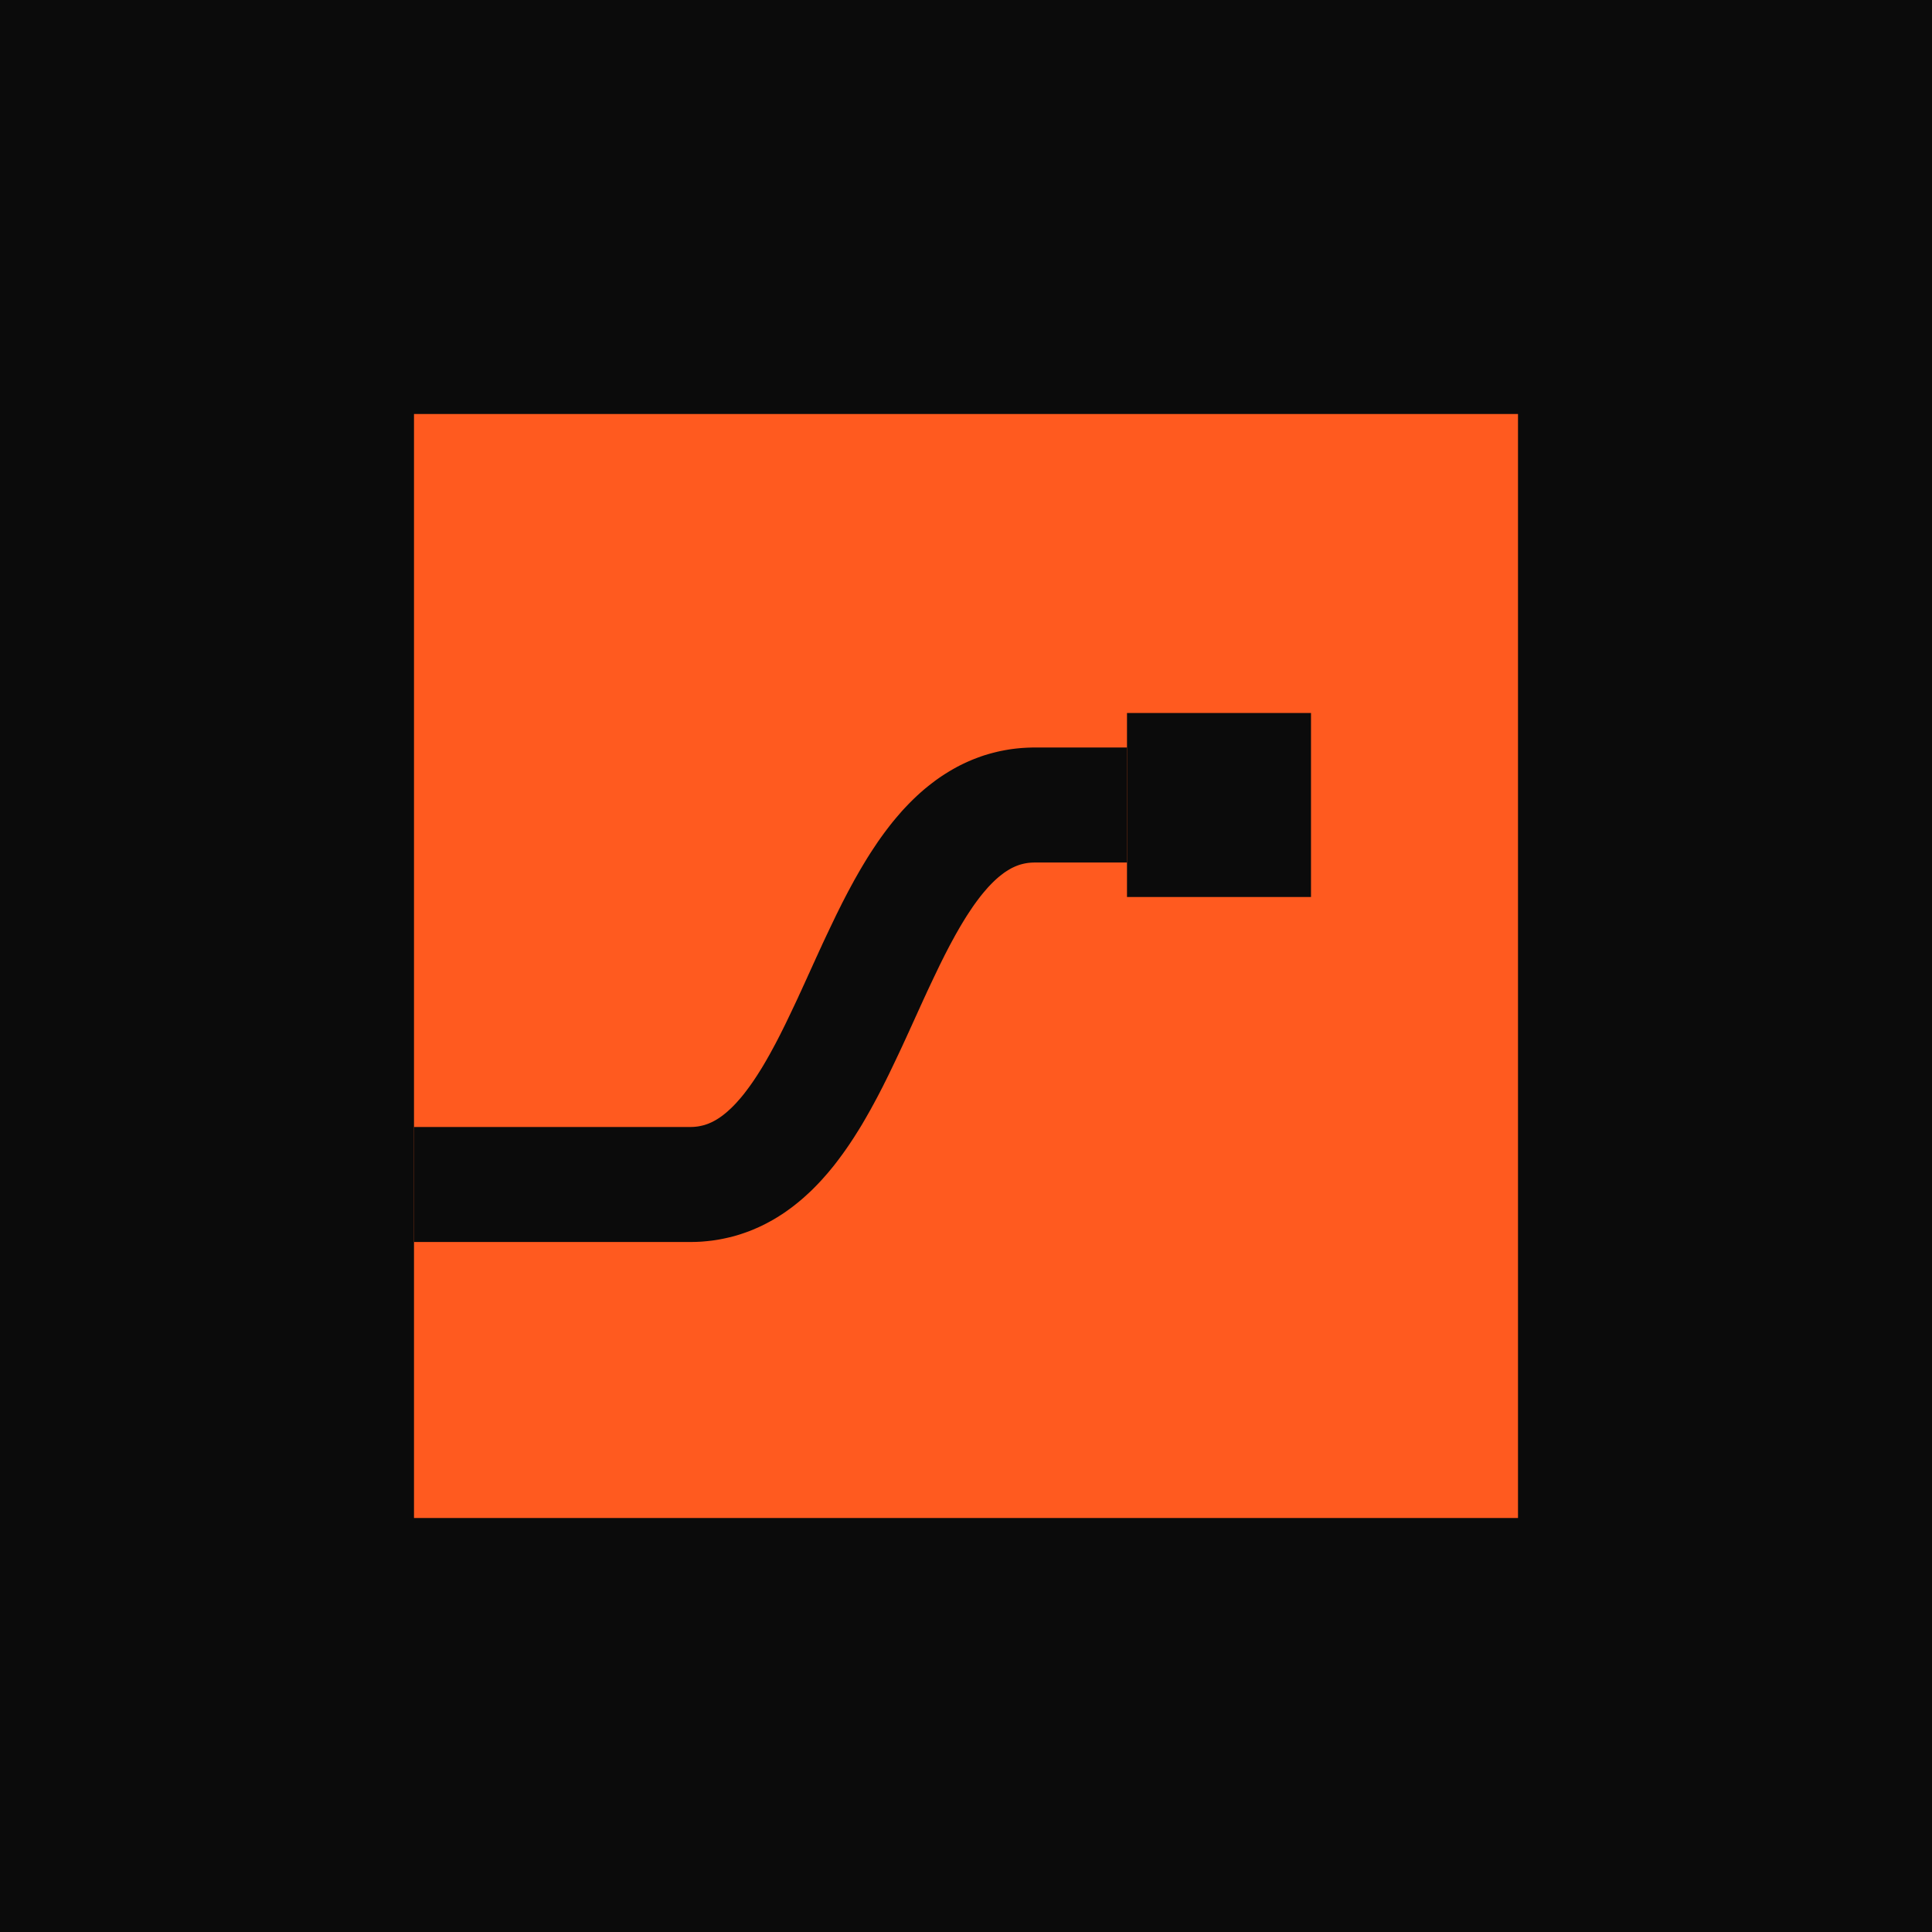
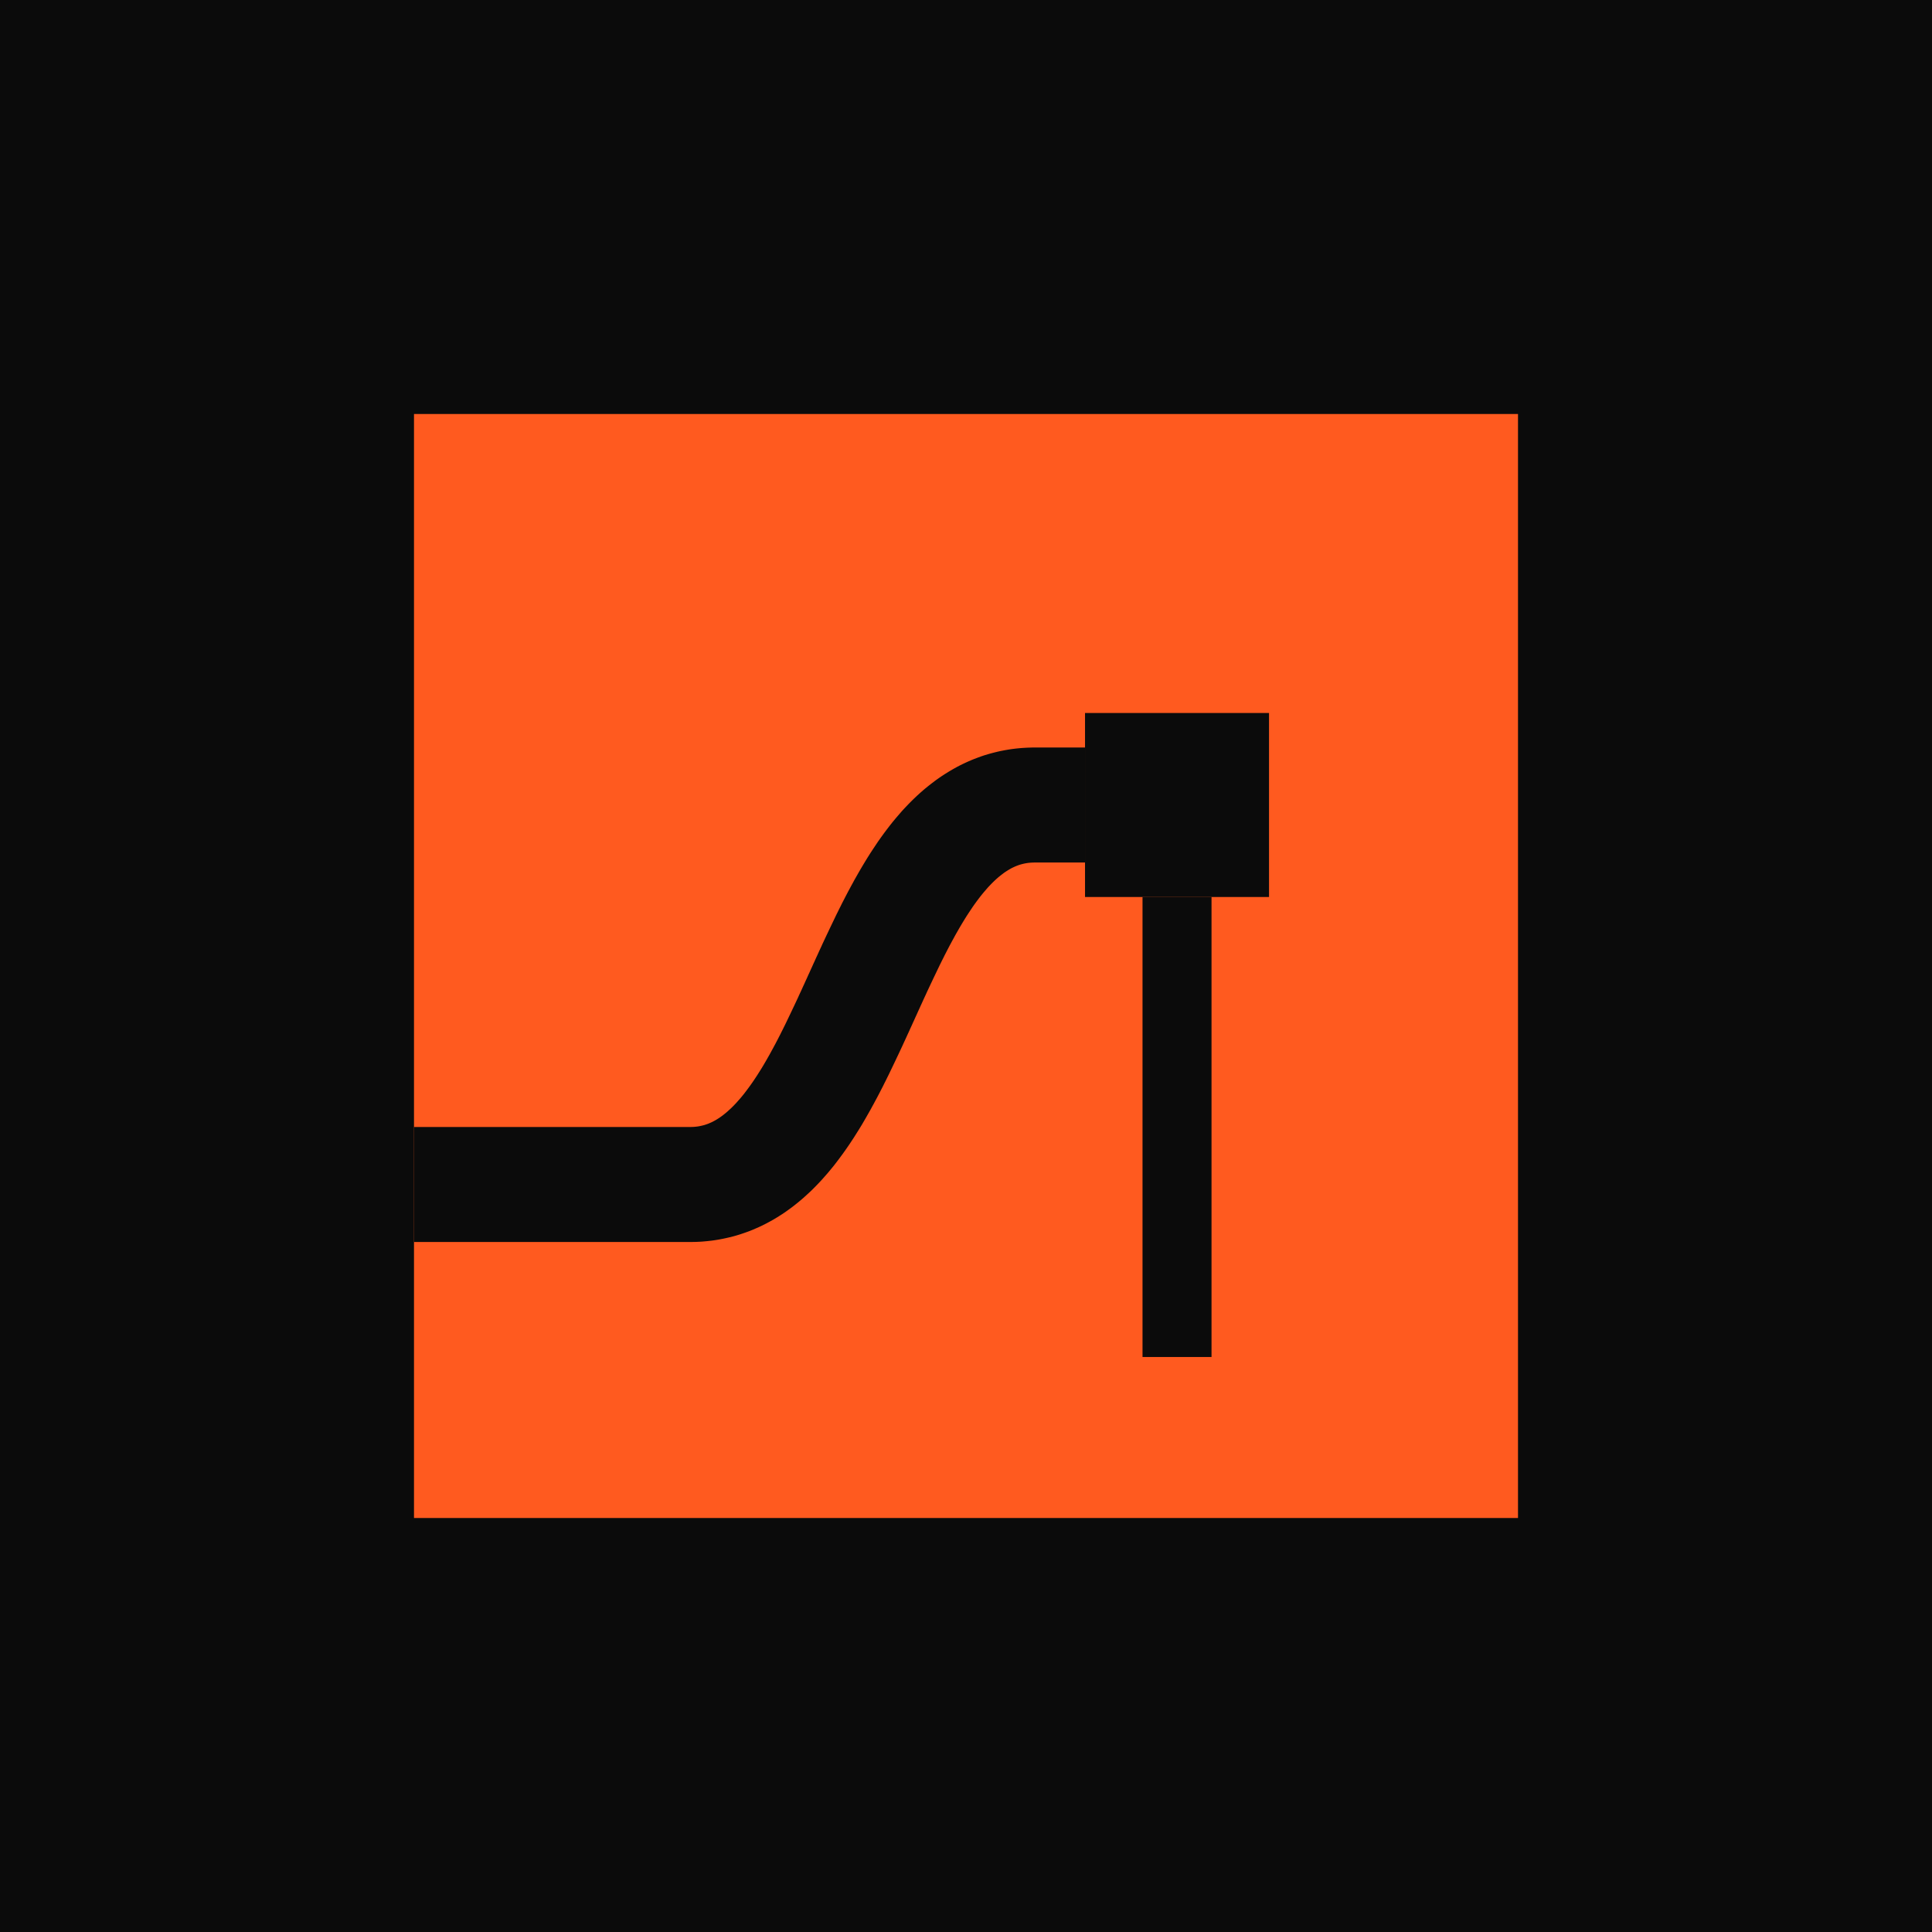
<svg xmlns="http://www.w3.org/2000/svg" viewBox="-40 -40 336 336">
  <rect x="-40.0" y="-40.0" width="336.0" height="336.0" fill="#0B0B0B" />
  <rect x="32" y="32" width="192.00" height="192" fill="#FF5A1F" />
-   <path d="M32.00 166.00L80.00 166.00L80.67 165.99L81.33 165.96L81.98 165.90L82.62 165.83L83.25 165.73L83.87 165.61L84.49 165.47L85.09 165.32L85.68 165.14L86.27 164.94L86.85 164.73L87.41 164.49L87.98 164.24L88.53 163.97L89.07 163.68L89.61 163.38L90.14 163.05L90.66 162.72L91.17 162.36L91.68 161.99L92.18 161.60L92.67 161.20L93.15 160.79L93.63 160.35L94.11 159.91L94.57 159.45L95.03 158.98L95.49 158.49L95.93 157.99L96.38 157.48L96.81 156.96L97.25 156.42L97.67 155.87L98.09 155.31L98.51 154.74L98.92 154.16L99.33 153.57L99.73 152.97L100.13 152.36L100.52 151.74L100.91 151.12L101.30 150.48L101.68 149.83L101.93 149.40L102.18 148.96L102.43 148.52L102.68 148.08L102.92 147.63L103.17 147.18L103.41 146.73L103.66 146.27L103.90 145.81L104.14 145.35L104.38 144.88L104.62 144.42L104.85 143.95L105.09 143.48L105.32 143.01L105.56 142.53L105.79 142.05L106.02 141.57L106.25 141.09L106.48 140.61L106.71 140.13L106.94 139.64L107.17 139.16L107.40 138.67L107.63 138.18L107.86 137.69L108.08 137.20L108.31 136.71L108.54 136.21L108.76 135.72L108.99 135.23L109.21 134.73L109.44 134.24L109.66 133.74L109.89 133.25L110.11 132.75L110.34 132.26L110.56 131.76L110.79 131.27L111.01 130.77L111.24 130.28L111.46 129.79L111.69 129.29L111.92 128.80L112.14 128.31L112.37 127.82L112.60 127.33L112.83 126.84L113.06 126.36L113.29 125.87L113.52 125.39L113.75 124.91L113.98 124.43L114.21 123.95L114.44 123.47L114.68 122.99L114.91 122.52L115.15 122.05L115.38 121.58L115.62 121.12L115.86 120.65L116.10 120.19L116.34 119.73L116.59 119.27L116.83 118.82L117.08 118.37L117.32 117.92L117.57 117.48L117.82 117.04L118.07 116.60L118.32 116.17L118.58 115.73L118.96 115.10L119.35 114.46L119.74 113.84L120.14 113.23L120.54 112.63L120.94 112.03L121.35 111.45L121.77 110.87L122.19 110.31L122.61 109.76L123.04 109.22L123.48 108.69L123.92 108.18L124.36 107.67L124.82 107.18L125.27 106.71L125.74 106.24L126.21 105.79L126.68 105.36L127.17 104.93L127.66 104.53L128.16 104.14L128.66 103.76L129.17 103.40L129.69 103.06L130.22 102.73L130.75 102.42L131.29 102.12L131.84 101.85L132.40 101.59L132.96 101.35L133.54 101.13L134.12 100.92L134.71 100.74L135.31 100.58L135.92 100.43L136.54 100.31L137.17 100.20L137.81 100.12L138.45 100.06L139.11 100.02L139.78 100.00L156.00 100.00" fill="none" stroke="#0B0B0B" stroke-width="20" stroke-linecap="butt" stroke-linejoin="round" />
-   <rect x="156.00" y="84.00" width="32.00" height="32.00" fill="#0B0B0B" />
+   <path d="M32.00 166.00L80.00 166.00L80.67 165.99L81.33 165.96L81.98 165.90L82.62 165.83L83.25 165.73L83.87 165.61L84.49 165.47L85.09 165.32L85.68 165.14L86.27 164.94L86.85 164.73L87.41 164.49L87.98 164.24L88.53 163.97L89.07 163.68L89.61 163.38L90.14 163.05L90.66 162.72L91.17 162.36L91.68 161.99L92.18 161.60L92.67 161.20L93.15 160.79L93.63 160.35L94.11 159.91L94.57 159.45L95.03 158.98L95.49 158.49L95.93 157.99L96.38 157.48L96.81 156.96L97.25 156.42L97.67 155.87L98.09 155.31L98.51 154.74L98.92 154.16L99.33 153.57L99.73 152.97L100.13 152.36L100.52 151.74L100.91 151.12L101.30 150.48L101.68 149.83L101.93 149.40L102.18 148.96L102.43 148.52L102.68 148.08L102.92 147.63L103.17 147.18L103.41 146.73L103.66 146.27L103.90 145.81L104.14 145.35L104.38 144.88L104.62 144.42L104.85 143.95L105.09 143.48L105.32 143.01L105.56 142.53L105.79 142.05L106.02 141.57L106.25 141.09L106.48 140.61L106.71 140.13L106.94 139.64L107.17 139.16L107.40 138.67L107.63 138.18L107.86 137.69L108.08 137.20L108.31 136.71L108.54 136.21L108.76 135.72L108.99 135.23L109.21 134.73L109.44 134.24L109.66 133.74L109.89 133.25L110.11 132.75L110.34 132.26L110.56 131.76L110.79 131.27L111.01 130.77L111.24 130.28L111.46 129.79L111.69 129.29L111.92 128.80L112.14 128.31L112.37 127.82L112.60 127.33L112.83 126.84L113.06 126.36L113.29 125.87L113.52 125.39L113.75 124.91L113.98 124.43L114.21 123.95L114.44 123.47L114.68 122.99L114.91 122.52L115.15 122.05L115.38 121.58L115.62 121.12L115.86 120.65L116.10 120.19L116.34 119.73L116.59 119.27L116.83 118.82L117.08 118.37L117.32 117.92L117.57 117.48L117.82 117.04L118.07 116.60L118.32 116.17L118.58 115.73L118.96 115.10L119.35 114.46L119.74 113.84L120.14 113.23L120.54 112.63L120.94 112.03L121.35 111.45L121.77 110.87L122.19 110.31L122.61 109.76L123.04 109.22L123.48 108.69L123.92 108.18L124.36 107.67L124.82 107.18L125.27 106.71L125.74 106.24L126.21 105.79L126.68 105.36L127.17 104.93L127.66 104.53L128.16 104.14L128.66 103.76L129.17 103.40L129.69 103.06L130.22 102.73L130.75 102.42L131.29 102.12L131.84 101.85L132.40 101.59L132.96 101.35L133.54 101.13L134.12 100.92L134.71 100.74L135.31 100.58L135.92 100.43L136.54 100.31L137.17 100.20L137.81 100.12L138.45 100.06L139.11 100.02L139.78 100.00L148.70 100.00" fill="none" stroke="#0B0B0B" stroke-width="20" stroke-linecap="butt" stroke-linejoin="round" />
+   <rect x="158.70" y="116.00" width="12" height="80.00" fill="#0B0B0B" />
+   <rect x="148.70" y="84.00" width="32.00" height="32.00" fill="#0B0B0B" />
</svg>
